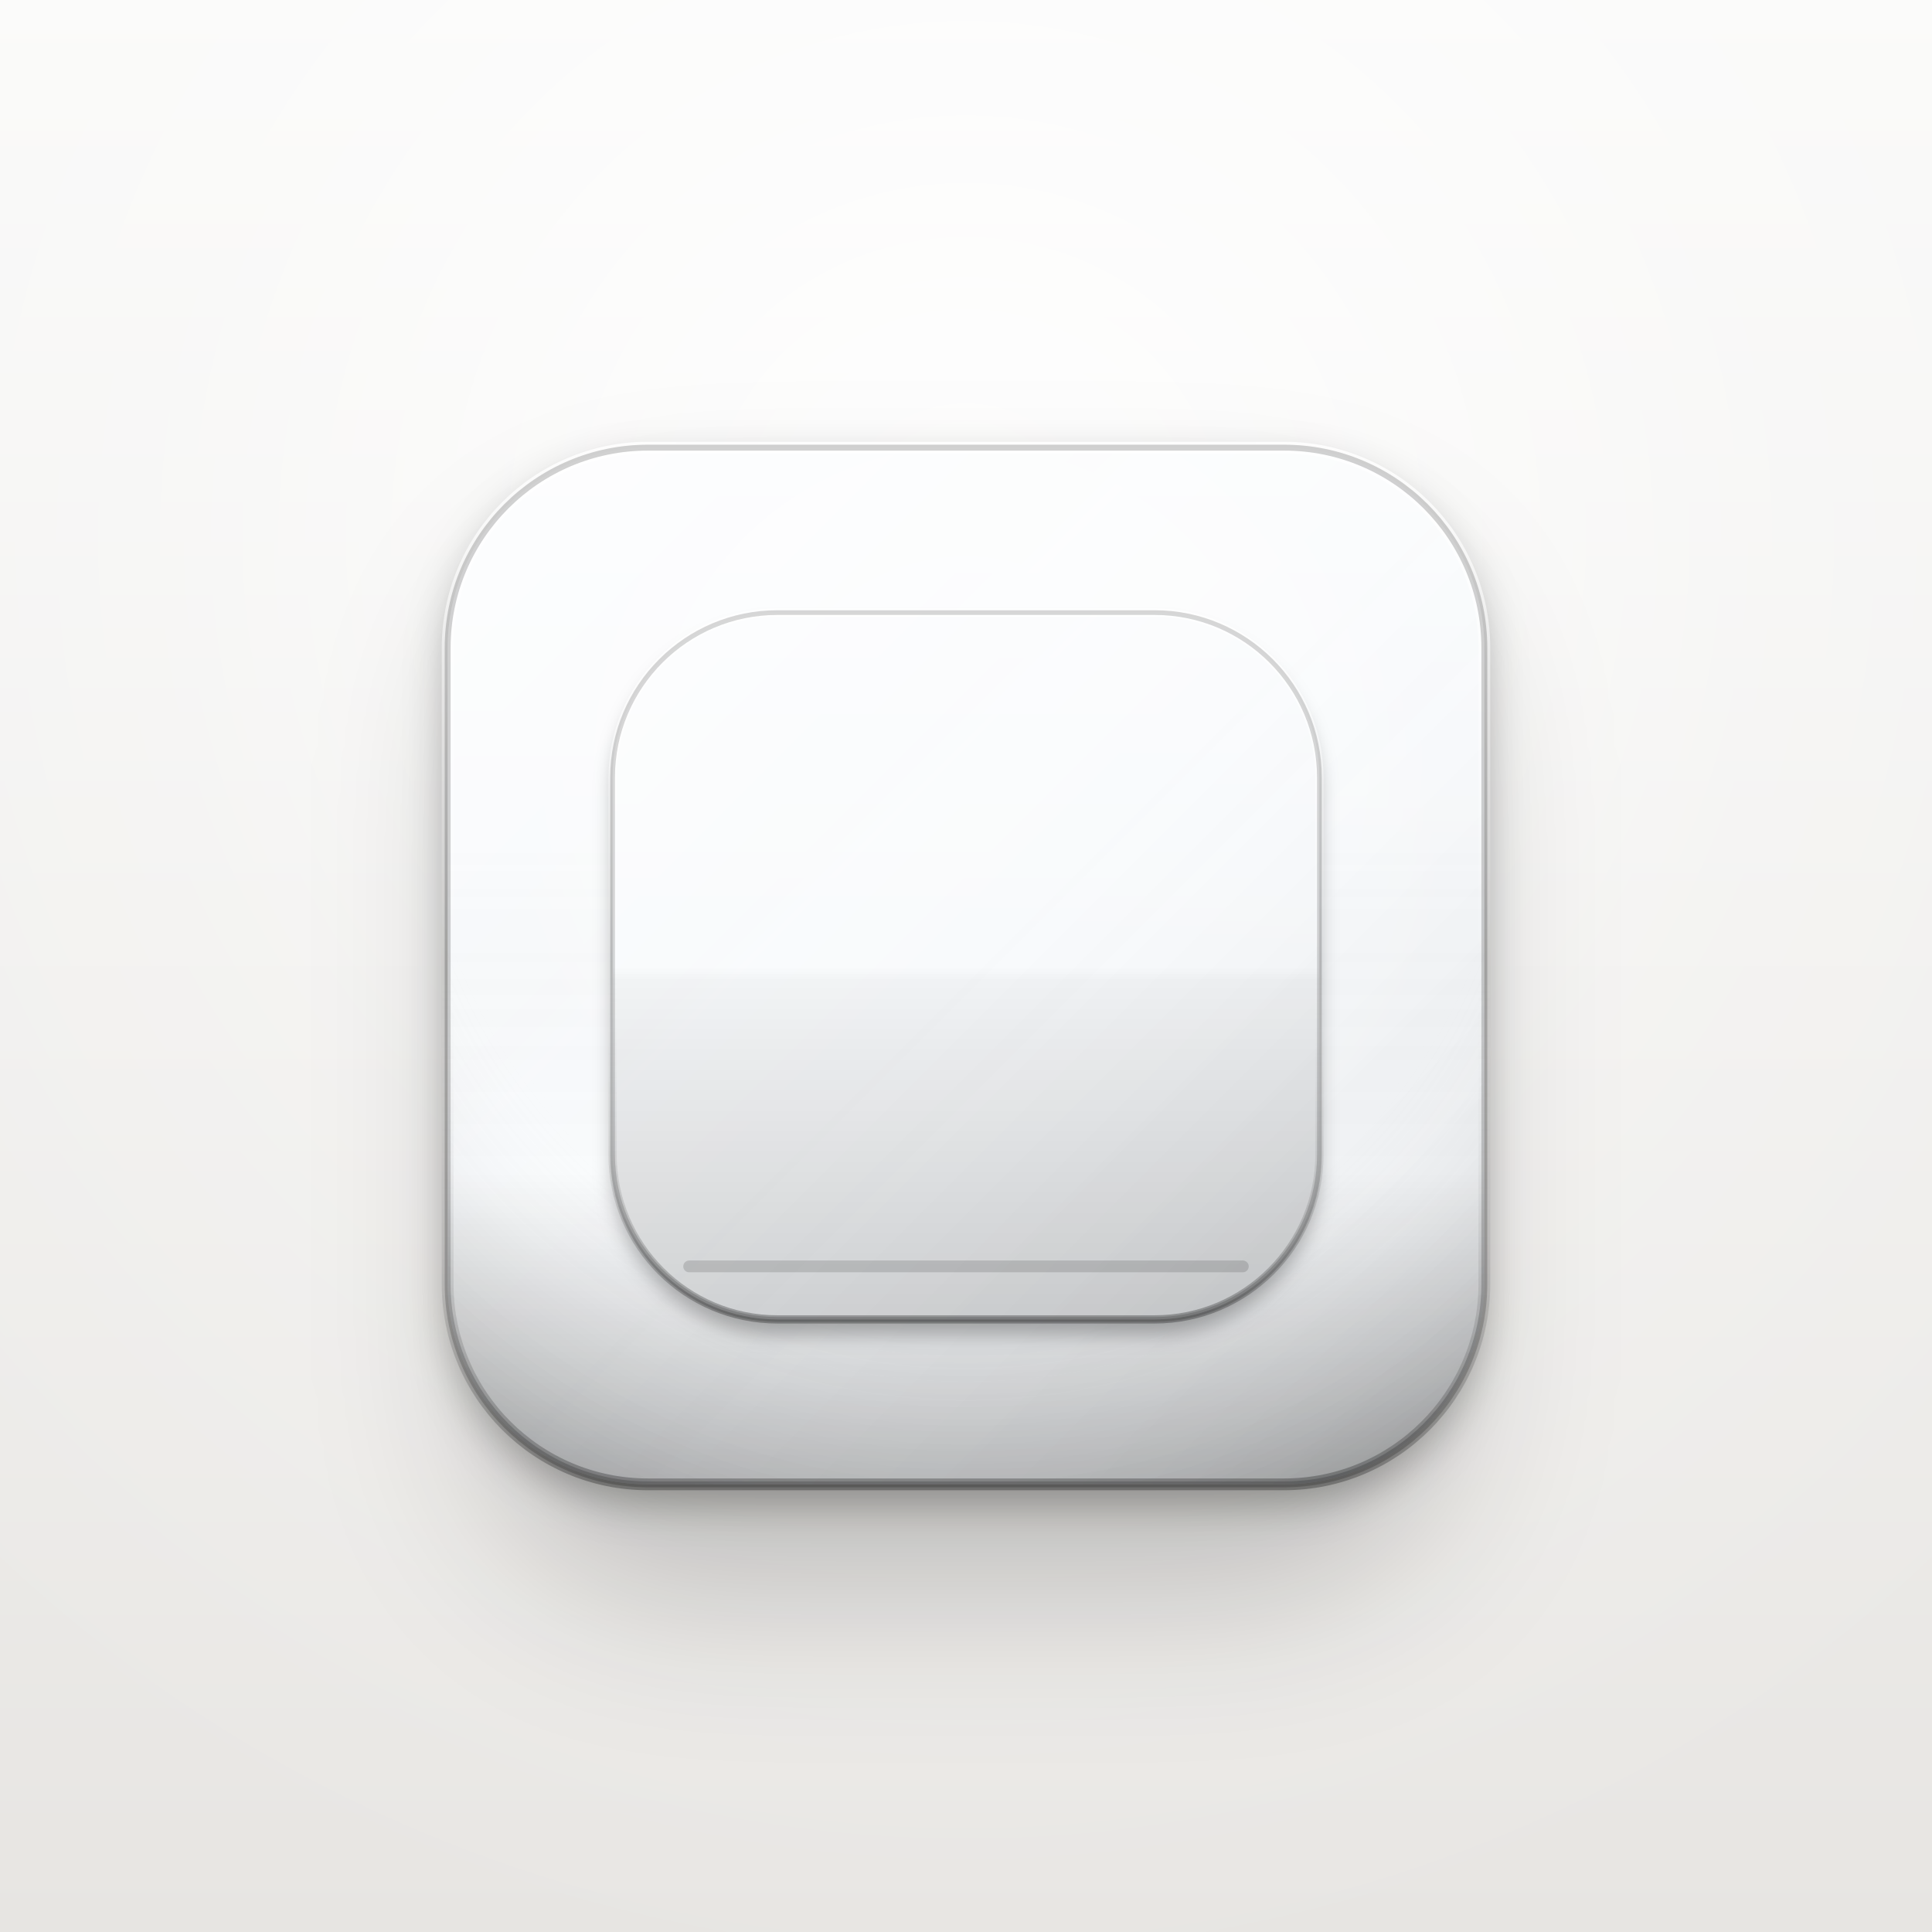
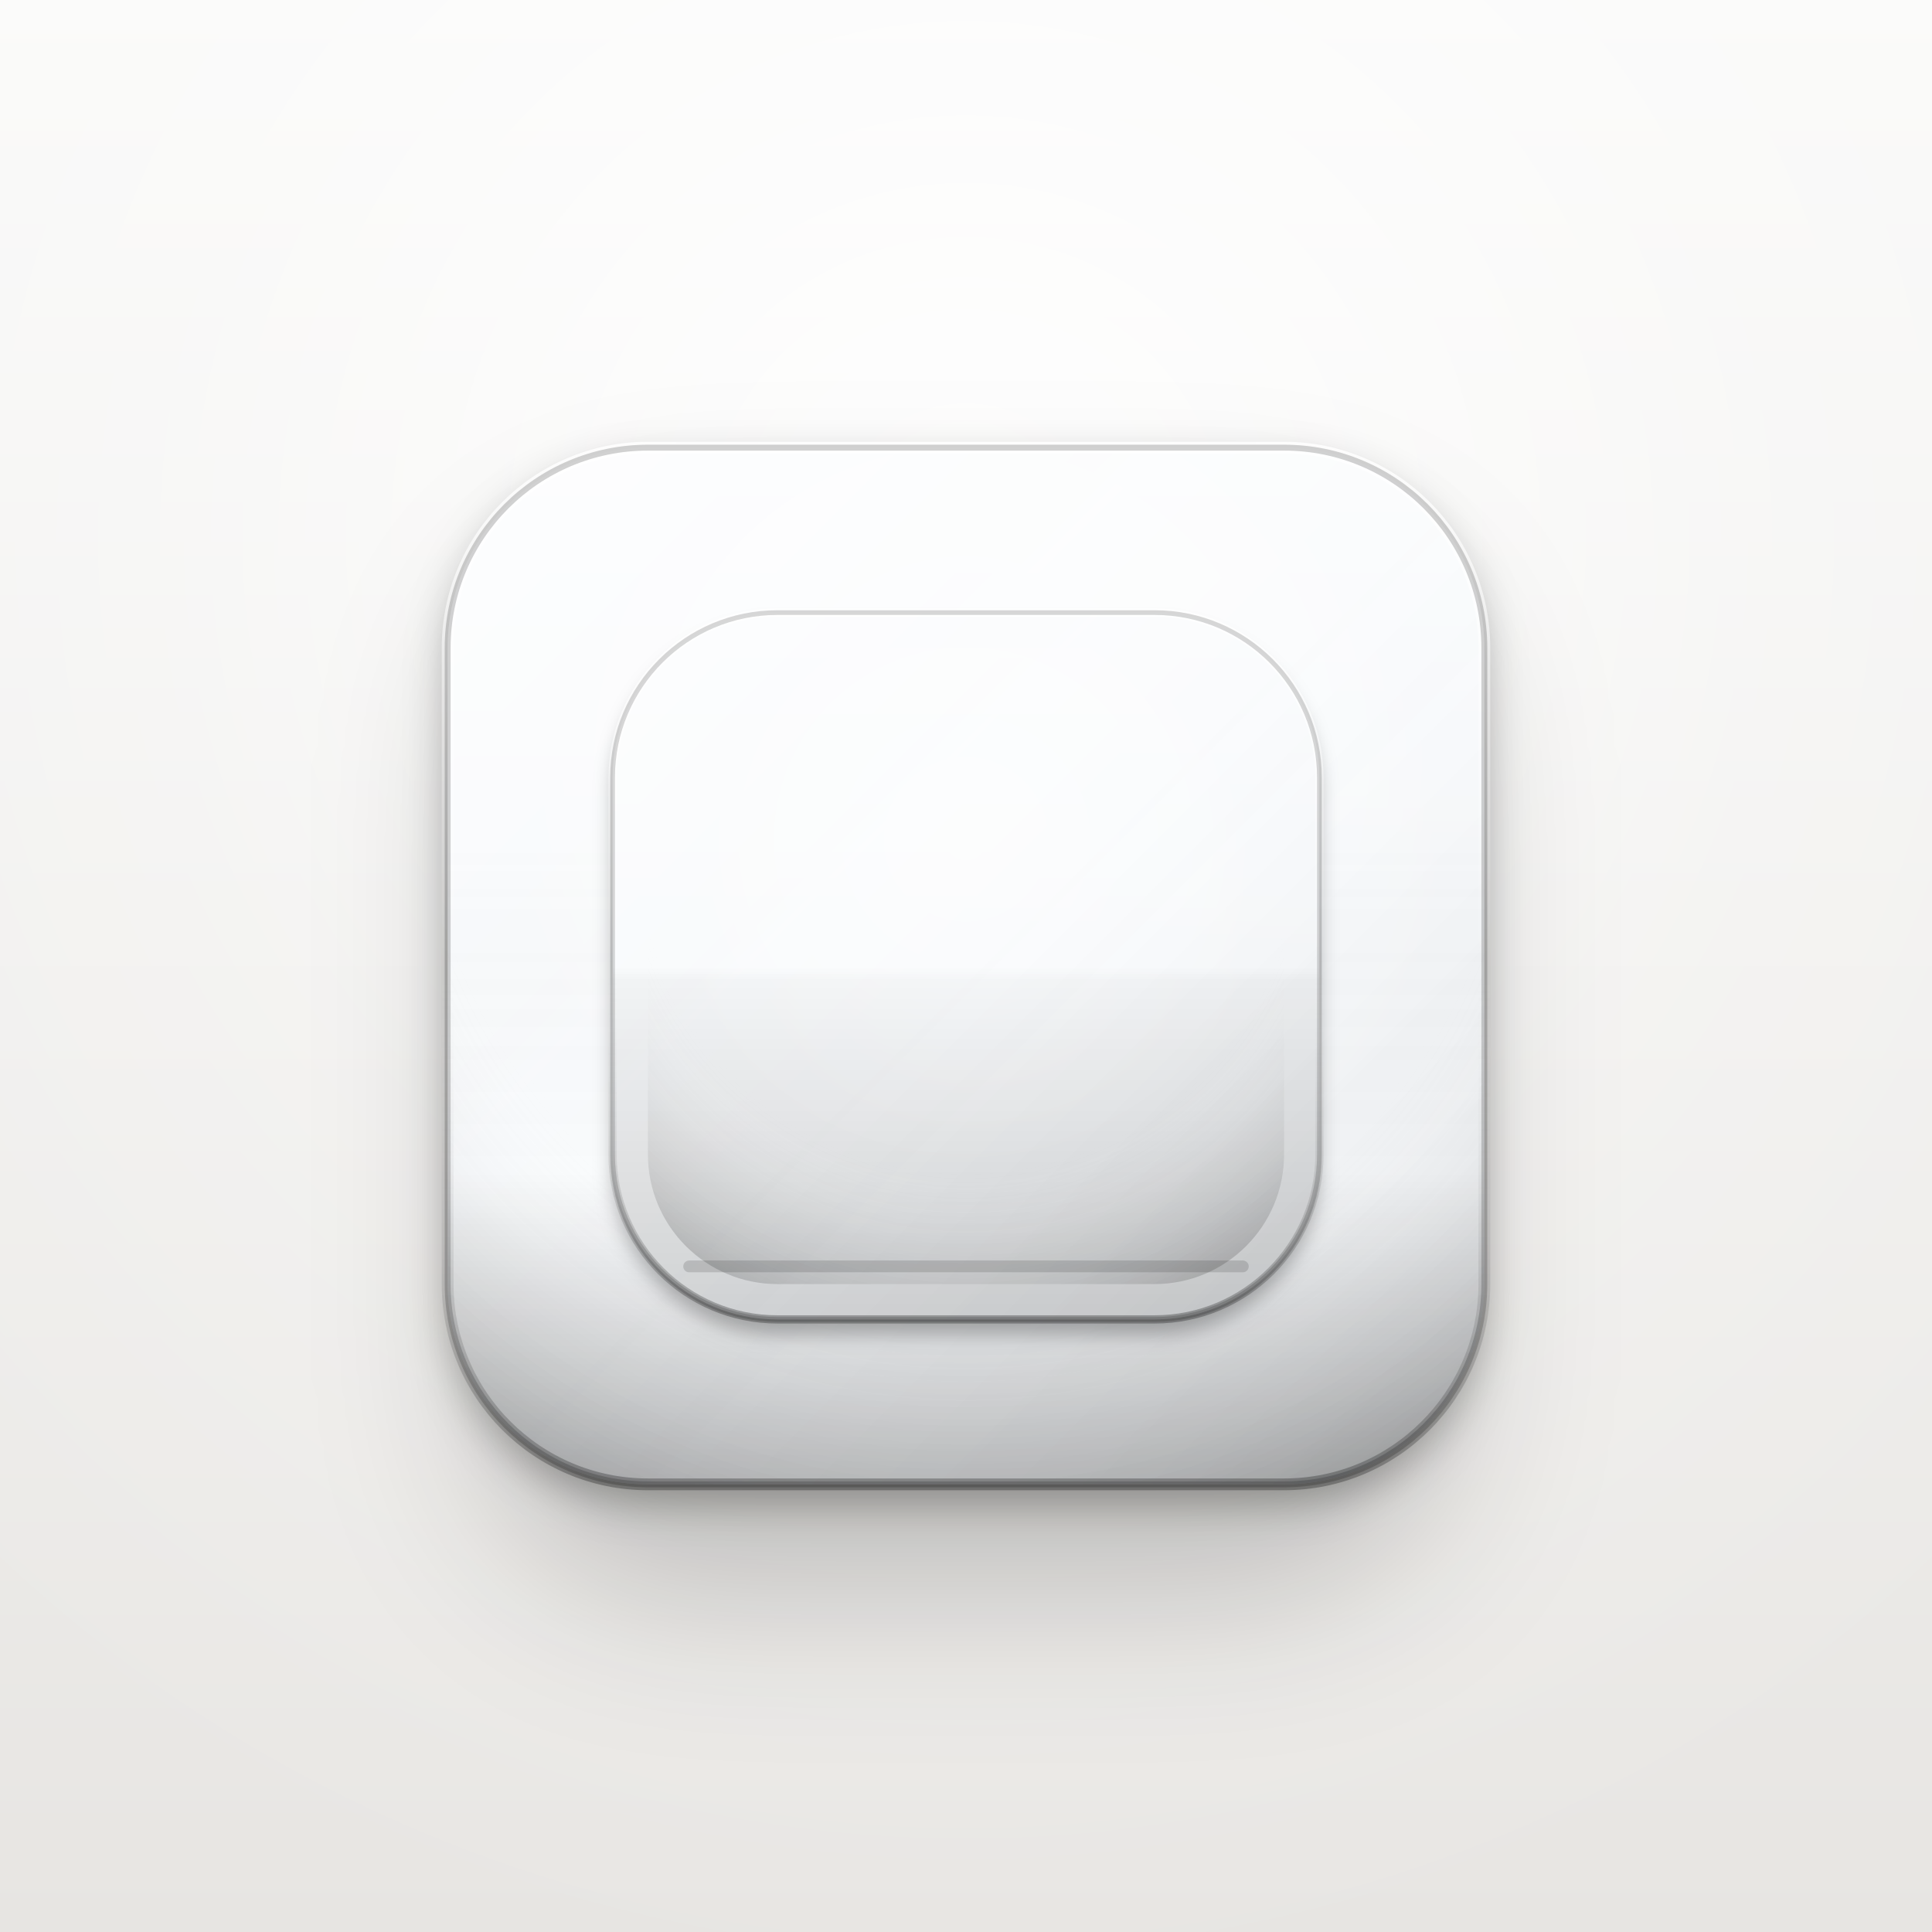
- <svg xmlns="http://www.w3.org/2000/svg" viewBox="0 0 328 328" width="328" height="328" role="img" aria-label="Tango – Bílá (B)" data-series="ABB|Tango" data-color="abb-tango-b" data-part="switch">
+ <svg xmlns="http://www.w3.org/2000/svg" data-color="abb-tango-b" data-part="switch" viewBox="0 0 328 328" width="328" height="328" role="img" aria-label="Tango – Bílá (B)" data-shape="rounded" data-material="gloss" data-series="ABB|Tango">
  <defs>
    <linearGradient id="bg" x1="0" y1="0" x2="0" y2="1">
      <stop offset="0" stop-color="#fafaf9" />
      <stop offset="1" stop-color="#e7e5e2" />
    </linearGradient>
    <radialGradient id="spot" cx="0.5" cy="0.28" r="0.75">
      <stop offset="0" stop-color="#ffffff" stop-opacity="0.95" />
      <stop offset="0.55" stop-color="#ffffff" stop-opacity="0.25" />
      <stop offset="1" stop-color="#ffffff" stop-opacity="0" />
    </radialGradient>
    <filter id="soft" x="-30%" y="-30%" width="160%" height="170%">
      <feGaussianBlur stdDeviation="14" />
    </filter>
    <filter id="contact" x="-20%" y="-20%" width="140%" height="150%">
      <feGaussianBlur stdDeviation="3.5" />
    </filter>
    <filter id="lip" x="-10%" y="-10%" width="120%" height="130%">
      <feGaussianBlur stdDeviation="1.6" />
    </filter>
    <linearGradient id="relief" x1="0" y1="0" x2="0" y2="1">
      <stop offset="0" stop-color="#ffffff" stop-opacity="0.42" />
      <stop offset="0.38" stop-color="#ffffff" stop-opacity="0.04" />
      <stop offset="0.7" stop-color="#000000" stop-opacity="0" />
      <stop offset="1" stop-color="#000000" stop-opacity="0.2" />
    </linearGradient>
    <linearGradient id="edge" x1="0" y1="0" x2="0" y2="1">
      <stop offset="0" stop-color="#ffffff" stop-opacity="0.85" />
      <stop offset="0.5" stop-color="#ffffff" stop-opacity="0" />
      <stop offset="1" stop-color="#000000" stop-opacity="0.28" />
    </linearGradient>
    <linearGradient id="rocker" x1="0" y1="0" x2="0" y2="1">
      <stop offset="0" stop-color="#ffffff" stop-opacity="0.34" />
      <stop offset="0.5" stop-color="#ffffff" stop-opacity="0.02" />
      <stop offset="0.52" stop-color="#000000" stop-opacity="0.03" />
      <stop offset="1" stop-color="#000000" stop-opacity="0.16" />
    </linearGradient>
    <linearGradient id="gloss" x1="0" y1="0" x2="1" y2="1">
      <stop offset="0" stop-color="#ffffff" stop-opacity="0.5" />
      <stop offset="0.32" stop-color="#ffffff" stop-opacity="0.08" />
      <stop offset="0.34" stop-color="#ffffff" stop-opacity="0.22" />
      <stop offset="0.5" stop-color="#ffffff" stop-opacity="0.02" />
      <stop offset="1" stop-color="#000000" stop-opacity="0.08" />
    </linearGradient>
    <linearGradient id="glass" x1="0" y1="0" x2="1" y2="1">
      <stop offset="0" stop-color="#ffffff" stop-opacity="0.55" />
-       <stop offset="0.3" stop-color="#ffffff" stop-opacity="0.1" />
-       <stop offset="0.31" stop-color="#ffffff" stop-opacity="0.32" />
-       <stop offset="0.48" stop-color="#ffffff" stop-opacity="0.03" />
-       <stop offset="1" stop-color="#000000" stop-opacity="0.22" />
+       <stop offset="0.24" stop-color="#ffffff" stop-opacity="0.1" />
+       <stop offset="0.25" stop-color="#ffffff" stop-opacity="0.42" />
+       <stop offset="0.31" stop-color="#ffffff" stop-opacity="0.34" />
+       <stop offset="0.32" stop-color="#ffffff" stop-opacity="0.05" />
+       <stop offset="0.6" stop-color="#ffffff" stop-opacity="0.02" />
+       <stop offset="1" stop-color="#000000" stop-opacity="0.24" />
    </linearGradient>
    <linearGradient id="metal" x1="0" y1="0" x2="1" y2="0">
      <stop offset="0" stop-color="#000000" stop-opacity="0.14" />
      <stop offset="0.15" stop-color="#ffffff" stop-opacity="0.32" />
      <stop offset="0.32" stop-color="#000000" stop-opacity="0.14" />
      <stop offset="0.5" stop-color="#ffffff" stop-opacity="0.32" />
      <stop offset="0.68" stop-color="#000000" stop-opacity="0.14" />
      <stop offset="0.85" stop-color="#ffffff" stop-opacity="0.32" />
      <stop offset="1" stop-color="#000000" stop-opacity="0.14" />
    </linearGradient>
    <pattern id="brushed" width="6" height="3" patternUnits="userSpaceOnUse">
      <path d="M0 1.5 H6" stroke="#ffffff" stroke-opacity="0.18" stroke-width="0.6" />
    </pattern>
    <radialGradient id="soft-touch" cx="0.5" cy="0.4" r="0.8">
      <stop offset="0" stop-color="#ffffff" stop-opacity="0.1" />
      <stop offset="1" stop-color="#000000" stop-opacity="0.1" />
    </radialGradient>
+     <filter id="grain" x="0" y="0" width="100%" height="100%">
+       <feTurbulence type="fractalNoise" baseFrequency="0.85" numOctaves="2" seed="7" result="noise" />
+       <feColorMatrix in="noise" type="matrix" values="0 0 0 0 0  0 0 0 0 0  0 0 0 0 0  0 0 0 0.55 -0.12" />
+     </filter>
+     <pattern id="pores" width="18" height="18" patternUnits="userSpaceOnUse">
+       <circle cx="3" cy="4" r="1.1" fill="#000000" fill-opacity="0.22" />
+       <circle cx="12" cy="9" r="0.8" fill="#000000" fill-opacity="0.18" />
+       <circle cx="7" cy="15" r="1.3" fill="#000000" fill-opacity="0.14" />
+       <circle cx="15" cy="2" r="0.6" fill="#ffffff" fill-opacity="0.3" />
+     </pattern>
+     <pattern id="slate" width="220" height="26" patternUnits="userSpaceOnUse">
+       <path d="M0 5 C50 2 120 9 220 4" fill="none" stroke="#ffffff" stroke-opacity="0.12" stroke-width="2.2" />
+       <path d="M0 13 C70 16 140 10 220 14" fill="none" stroke="#000000" stroke-opacity="0.22" stroke-width="3.2" />
+       <path d="M0 21 C60 19 150 24 220 20" fill="none" stroke="#ffffff" stroke-opacity="0.07" stroke-width="1.6" />
+     </pattern>
+     <pattern id="paper" width="14" height="10" patternUnits="userSpaceOnUse">
+       <path d="M0 2 L9 3.5 M3 7 L13 6 M1 9.5 L6 8.6" stroke="#000000" stroke-opacity="0.16" stroke-width="0.7" />
+       <path d="M5 1 L12 2.2" stroke="#ffffff" stroke-opacity="0.14" stroke-width="0.6" />
+     </pattern>
+     <pattern id="wood" width="80" height="22" patternUnits="userSpaceOnUse">
+       <path d="M0 5 C20 1 40 9 80 4 M0 13 C24 10 52 17 80 12 M0 19 C30 17 50 22 80 18" fill="none" stroke="#000000" stroke-opacity="0.24" stroke-width="1.4" />
+       <path d="M0 9 C26 6 46 12 80 8" fill="none" stroke="#ffffff" stroke-opacity="0.12" stroke-width="1" />
+     </pattern>
+     <radialGradient id="porcelain" cx="0.34" cy="0.28" r="0.85">
+       <stop offset="0" stop-color="#ffffff" stop-opacity="0.75" />
+       <stop offset="0.45" stop-color="#ffffff" stop-opacity="0.08" />
+       <stop offset="1" stop-color="#000000" stop-opacity="0.2" />
+     </radialGradient>
    <radialGradient id="well" cx="0.5" cy="0.42" r="0.6">
      <stop offset="0" stop-color="#000000" stop-opacity="0.04" />
      <stop offset="0.75" stop-color="#000000" stop-opacity="0.14" />
      <stop offset="1" stop-color="#000000" stop-opacity="0.34" />
+     </radialGradient>
+     <radialGradient id="cavity" cx="0.5" cy="0.36" r="0.62">
+       <stop offset="0" stop-color="#000000" stop-opacity="0.08" />
+       <stop offset="0.6" stop-color="#000000" stop-opacity="0.22" />
+       <stop offset="1" stop-color="#000000" stop-opacity="0.55" />
    </radialGradient>
    <linearGradient id="pin" x1="0" y1="0" x2="1" y2="0">
      <stop offset="0" stop-color="#8b8f96" />
      <stop offset="0.45" stop-color="#f1f3f5" />
      <stop offset="1" stop-color="#6b7078" />
    </linearGradient>
    <linearGradient id="chrome" x1="0" y1="0" x2="1" y2="1">
      <stop offset="0" stop-color="#f4f4f5" />
      <stop offset="0.5" stop-color="#9ca3af" />
      <stop offset="1" stop-color="#e4e4e7" />
    </linearGradient>
    <radialGradient id="convex" cx="0.5" cy="0.3" r="0.8">
      <stop offset="0" stop-color="#ffffff" stop-opacity="0.4" />
      <stop offset="0.65" stop-color="#ffffff" stop-opacity="0" />
      <stop offset="1" stop-color="#000000" stop-opacity="0.18" />
    </radialGradient>
+     <linearGradient id="smoke" x1="0" y1="0" x2="0" y2="1">
+       <stop offset="0" stop-color="#52525b" stop-opacity="0.55" />
+       <stop offset="1" stop-color="#18181b" stop-opacity="0.72" />
+     </linearGradient>
  </defs>
  <rect width="328" height="328" fill="url(#bg)" />
  <rect width="328" height="328" fill="url(#spot)" />
  <rect x="82" y="94" width="164" height="176" rx="34" fill="#000000" opacity="0.2" filter="url(#soft)" />
  <rect x="76" y="79" width="176" height="176" rx="34" fill="#000000" opacity="0.3" filter="url(#contact)" />
  <rect x="76" y="76" width="176" height="176" rx="34" fill="#f8fafc" />
  <rect x="76" y="76" width="176" height="176" rx="34" fill="url(#gloss)" />
  <rect x="76" y="76" width="176" height="176" rx="34" fill="url(#relief)" />
  <rect x="76" y="76" width="176" height="176" rx="34" fill="url(#convex)" />
  <rect x="76" y="76" width="176" height="176" rx="34" fill="none" stroke="url(#edge)" stroke-width="2" />
  <rect x="76" y="76" width="176" height="176" rx="34" fill="none" stroke="#000000" stroke-opacity="0.18" stroke-width="1" />
  <g data-part="switch">
    <rect x="104" y="106.5" width="120" height="120" rx="28" fill="#000000" opacity="0.28" filter="url(#lip)" />
    <rect x="104" y="104" width="120" height="120" rx="28" fill="#f8fafc" />
    <rect x="104" y="104" width="120" height="120" rx="28" fill="url(#gloss)" />
    <rect x="104" y="104" width="120" height="120" rx="28" fill="url(#rocker)" />
+     <rect x="110" y="110" width="108" height="108" rx="22" fill="url(#convex)" />
    <rect x="116" y="214" width="96" height="2" rx="1" fill="#000000" opacity="0.14" />
    <rect x="104" y="104" width="120" height="120" rx="28" fill="none" stroke="url(#edge)" stroke-width="1.4" />
    <rect x="104" y="104" width="120" height="120" rx="28" fill="none" stroke="#000000" stroke-opacity="0.16" stroke-width="0.8" />
  </g>
</svg>
